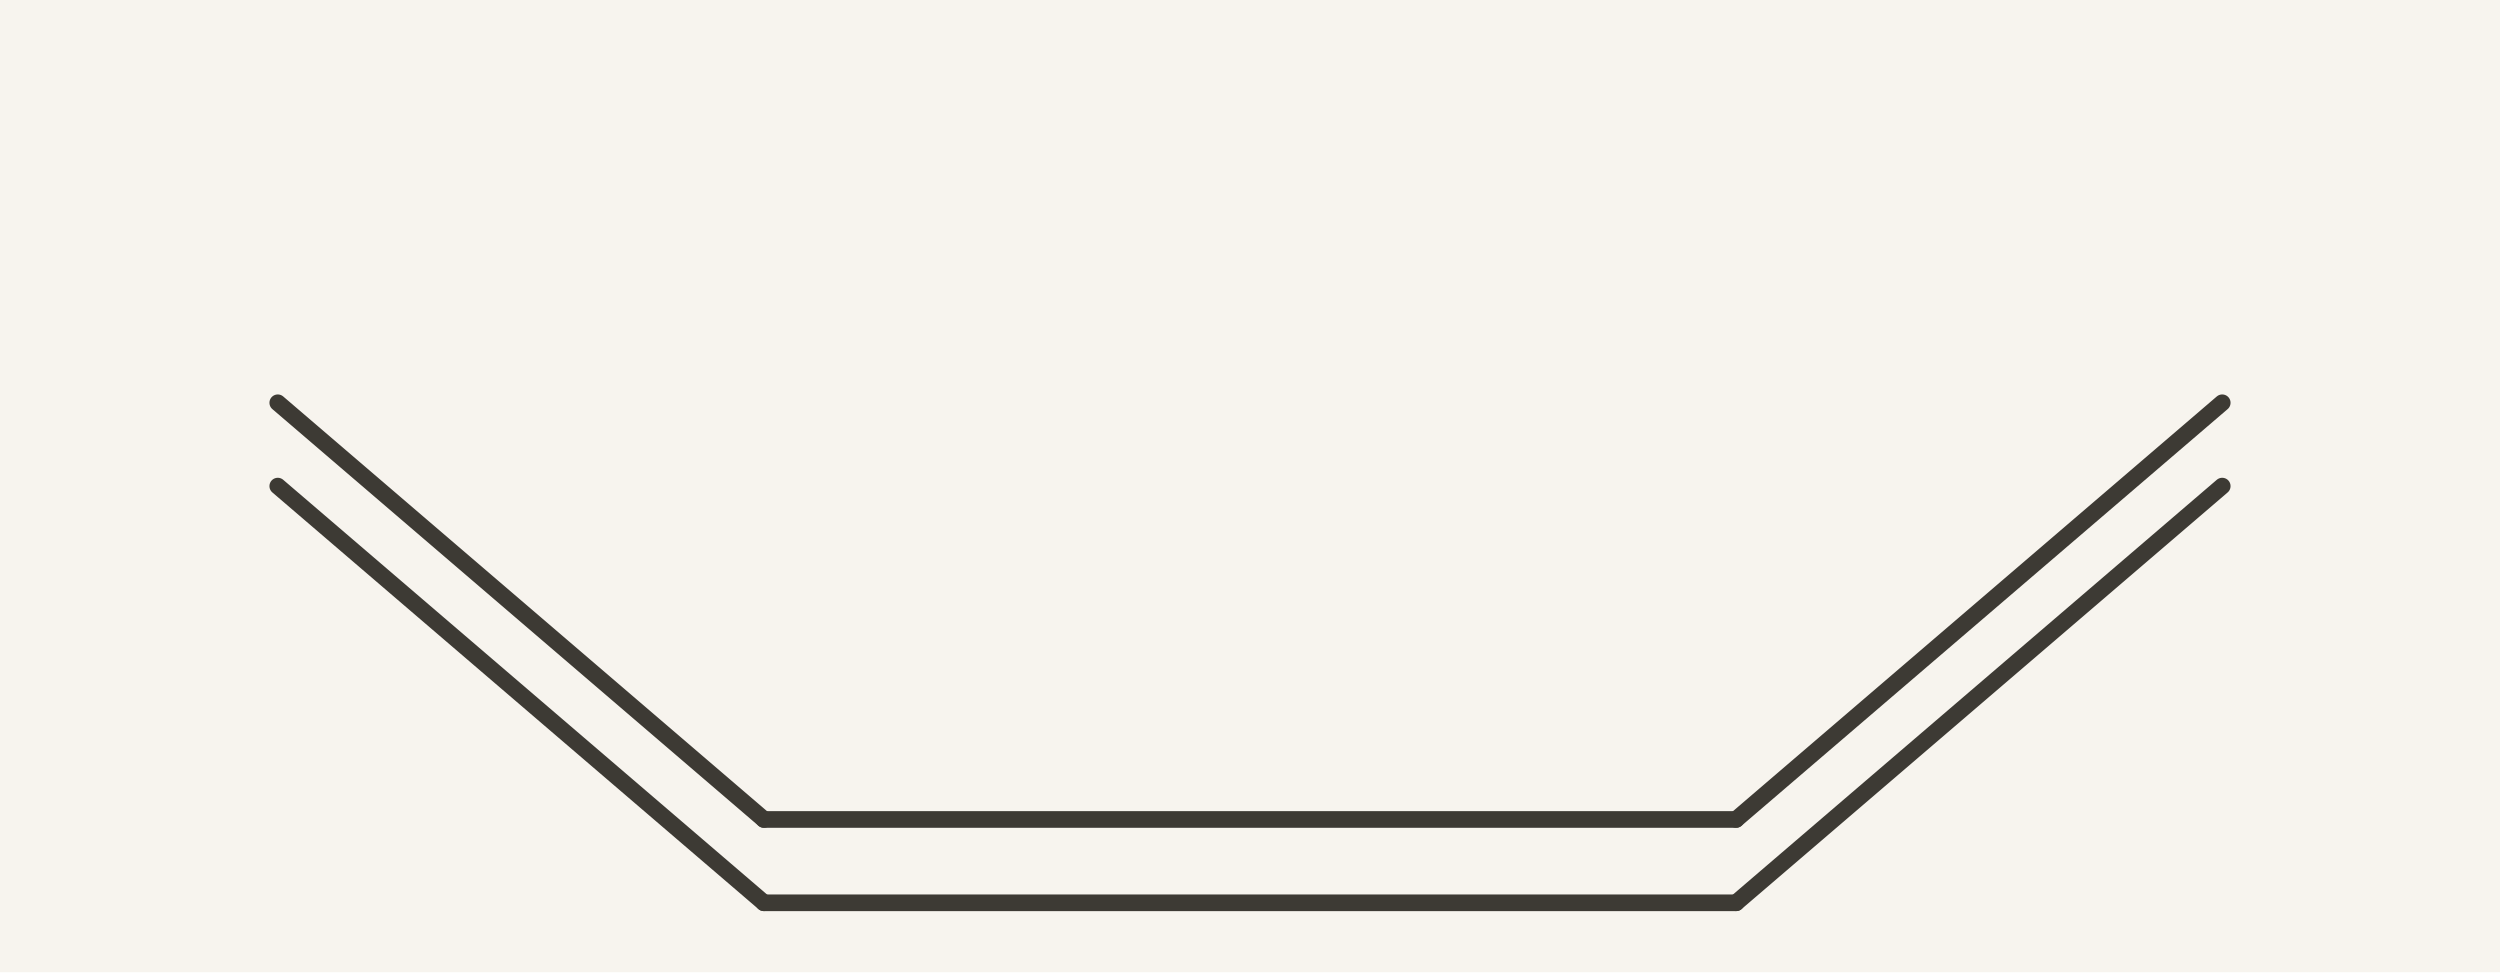
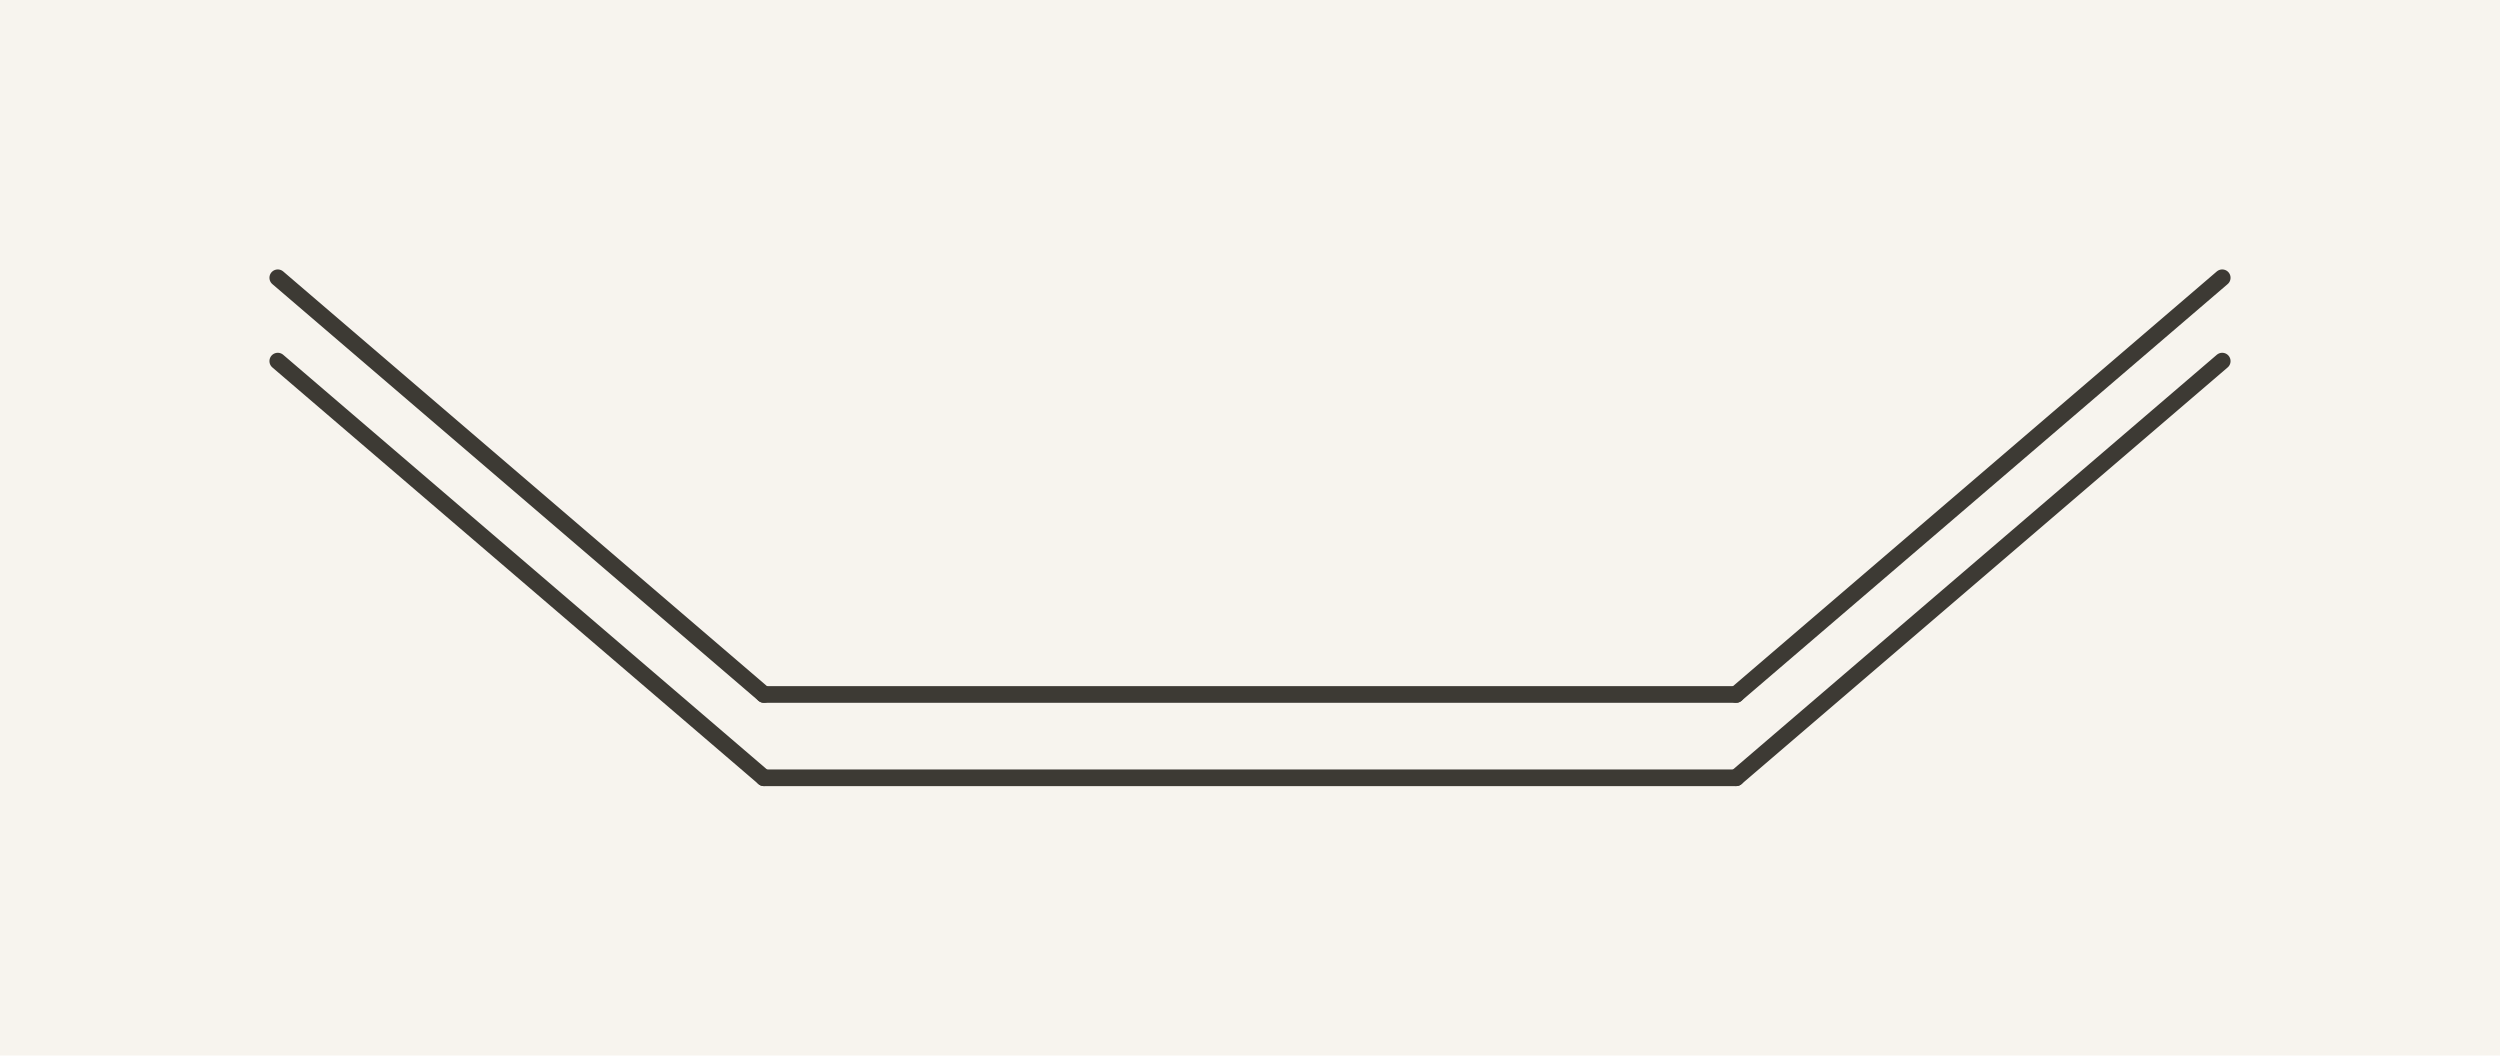
- <svg xmlns="http://www.w3.org/2000/svg" viewBox="-900 -350 1800 700">
-   <rect x="-900" y="-350" width="1800" height="700" fill="#f7f4ee" />
+ <svg xmlns="http://www.w3.org/2000/svg" viewBox="-900 -260 1800 760">
+   <rect x="-900" y="-260" width="1800" height="760" fill="#f7f4ee" />
  <g transform="scale(1,-1)" stroke="#3d3a34" stroke-width="12" stroke-linejoin="round" stroke-linecap="round">
    <line x1="-700" y1="0" x2="-350" y2="-300" />
    <line x1="-350" y1="-300" x2="350" y2="-300" />
    <line x1="350" y1="-300" x2="700" y2="0" />
    <line x1="-700" y1="60" x2="-350" y2="-240" />
    <line x1="-350" y1="-240" x2="350" y2="-240" />
    <line x1="350" y1="-240" x2="700" y2="60" />
  </g>
</svg>
